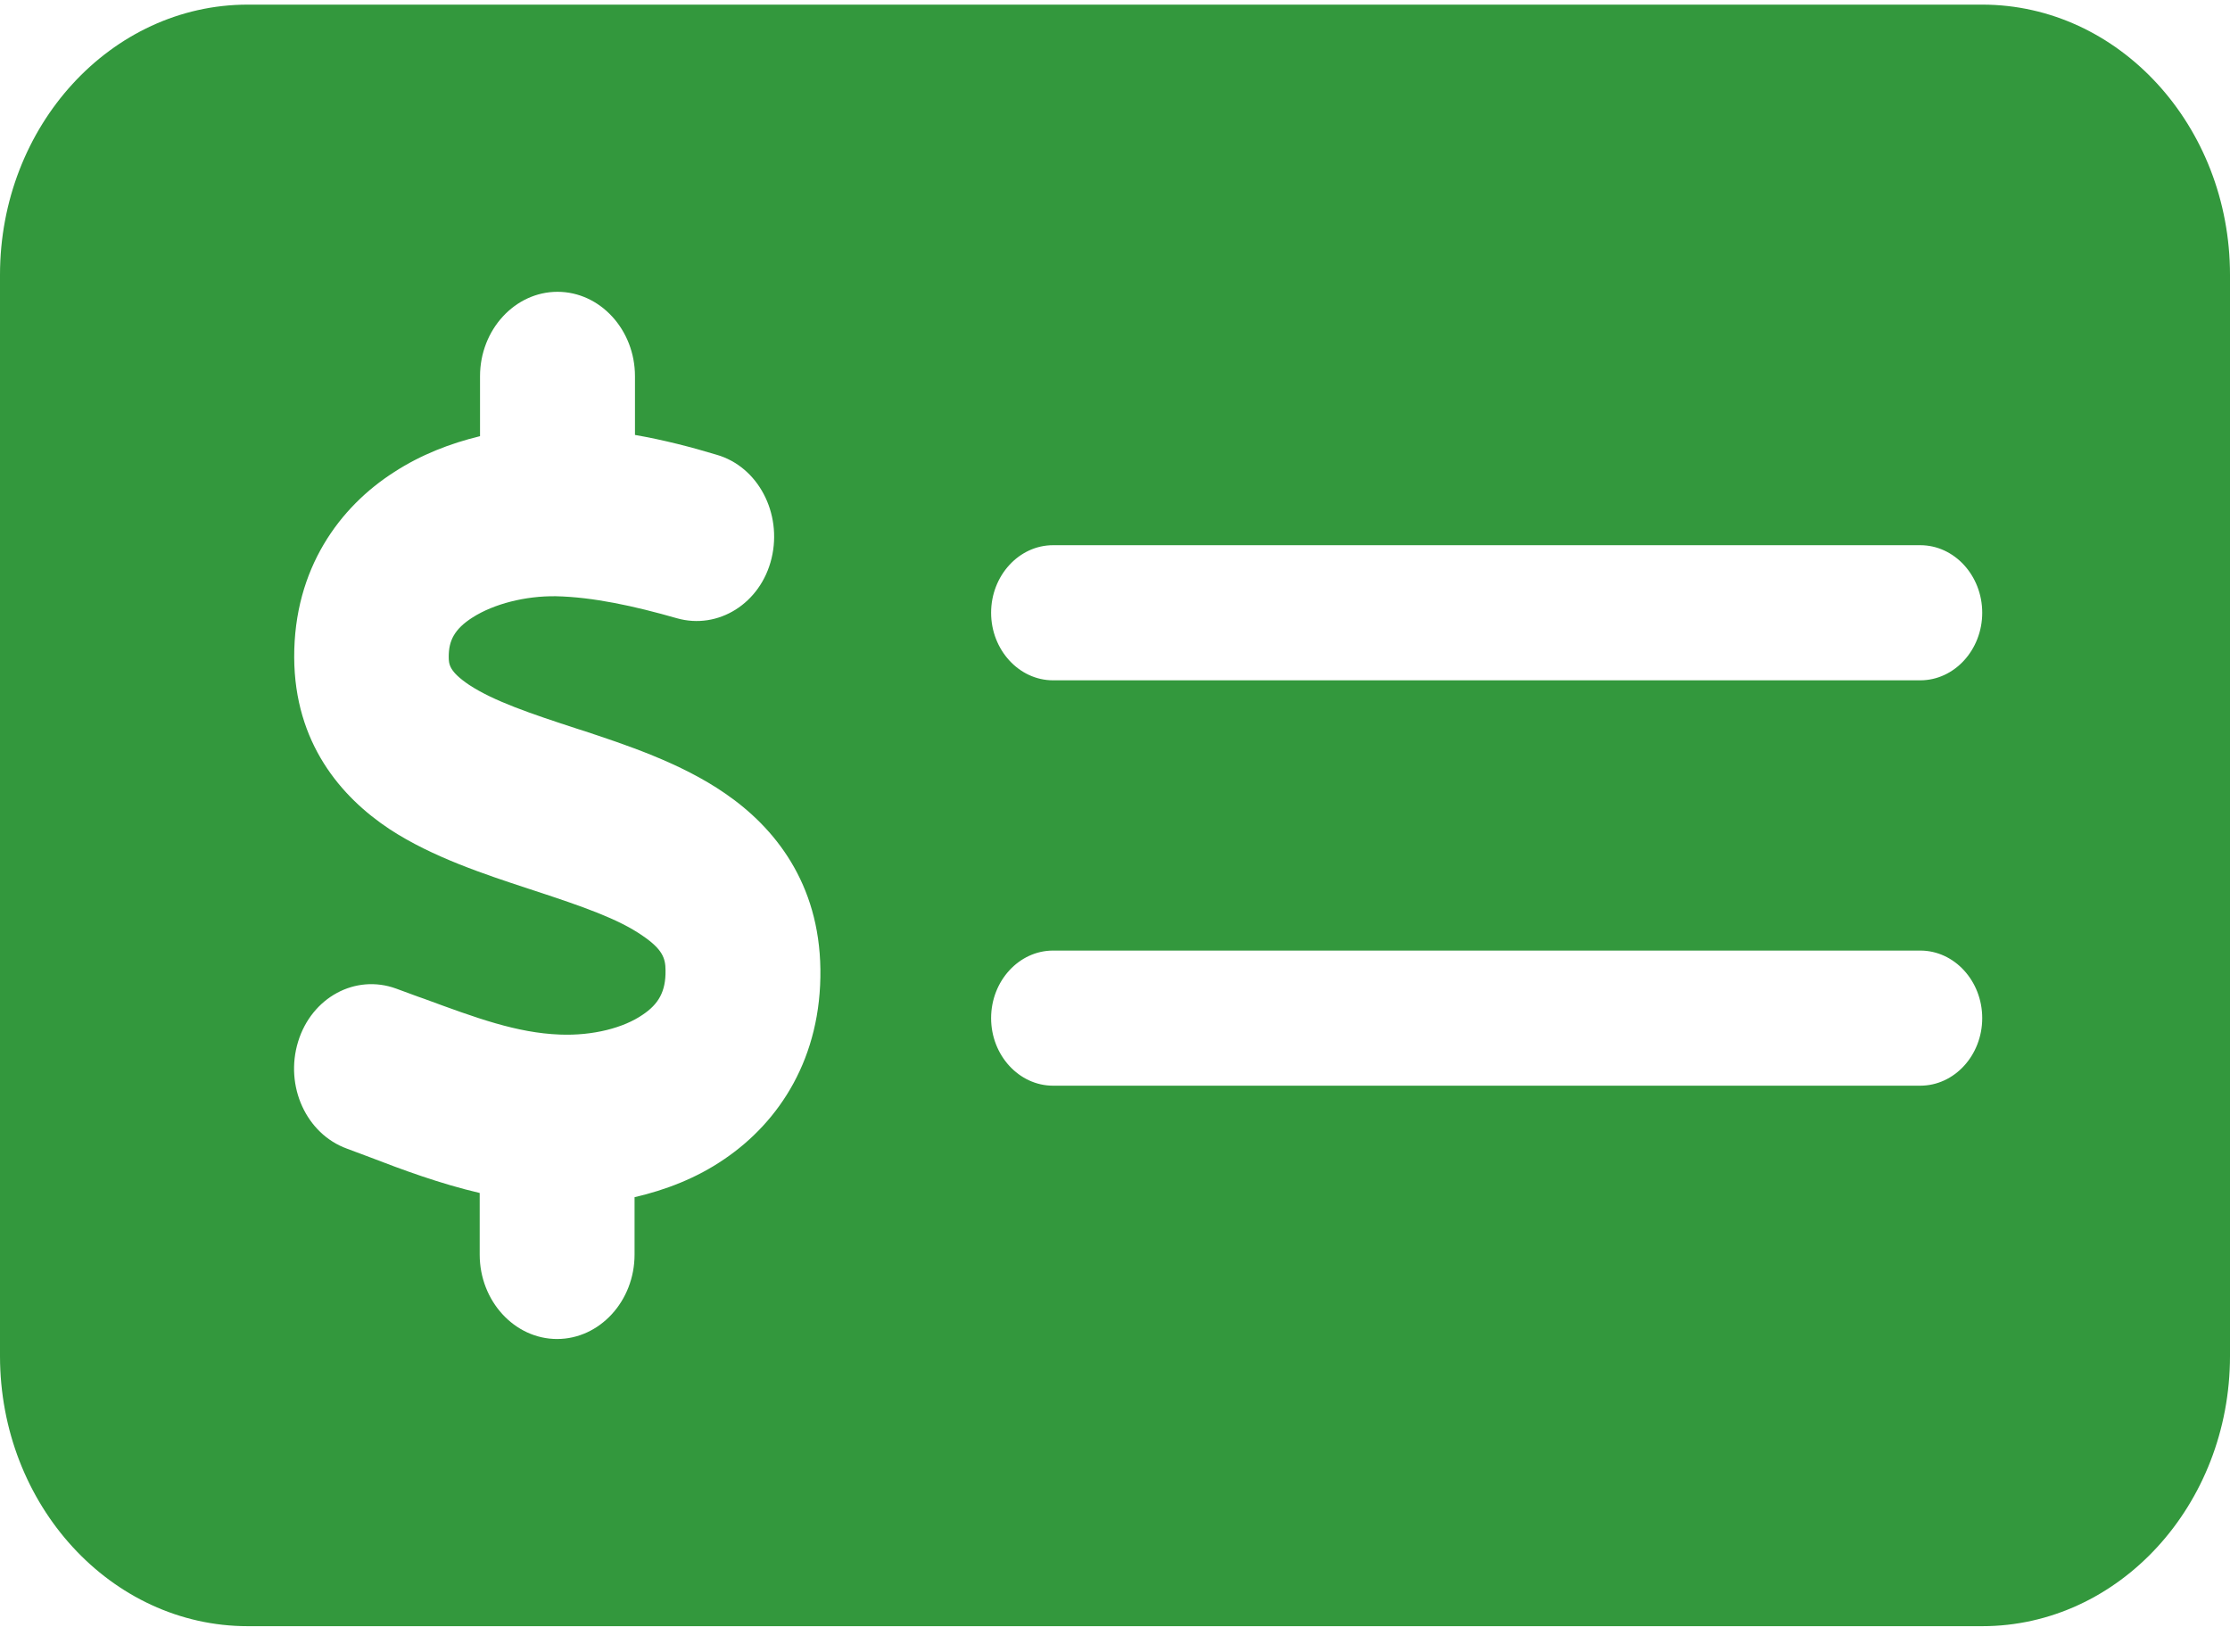
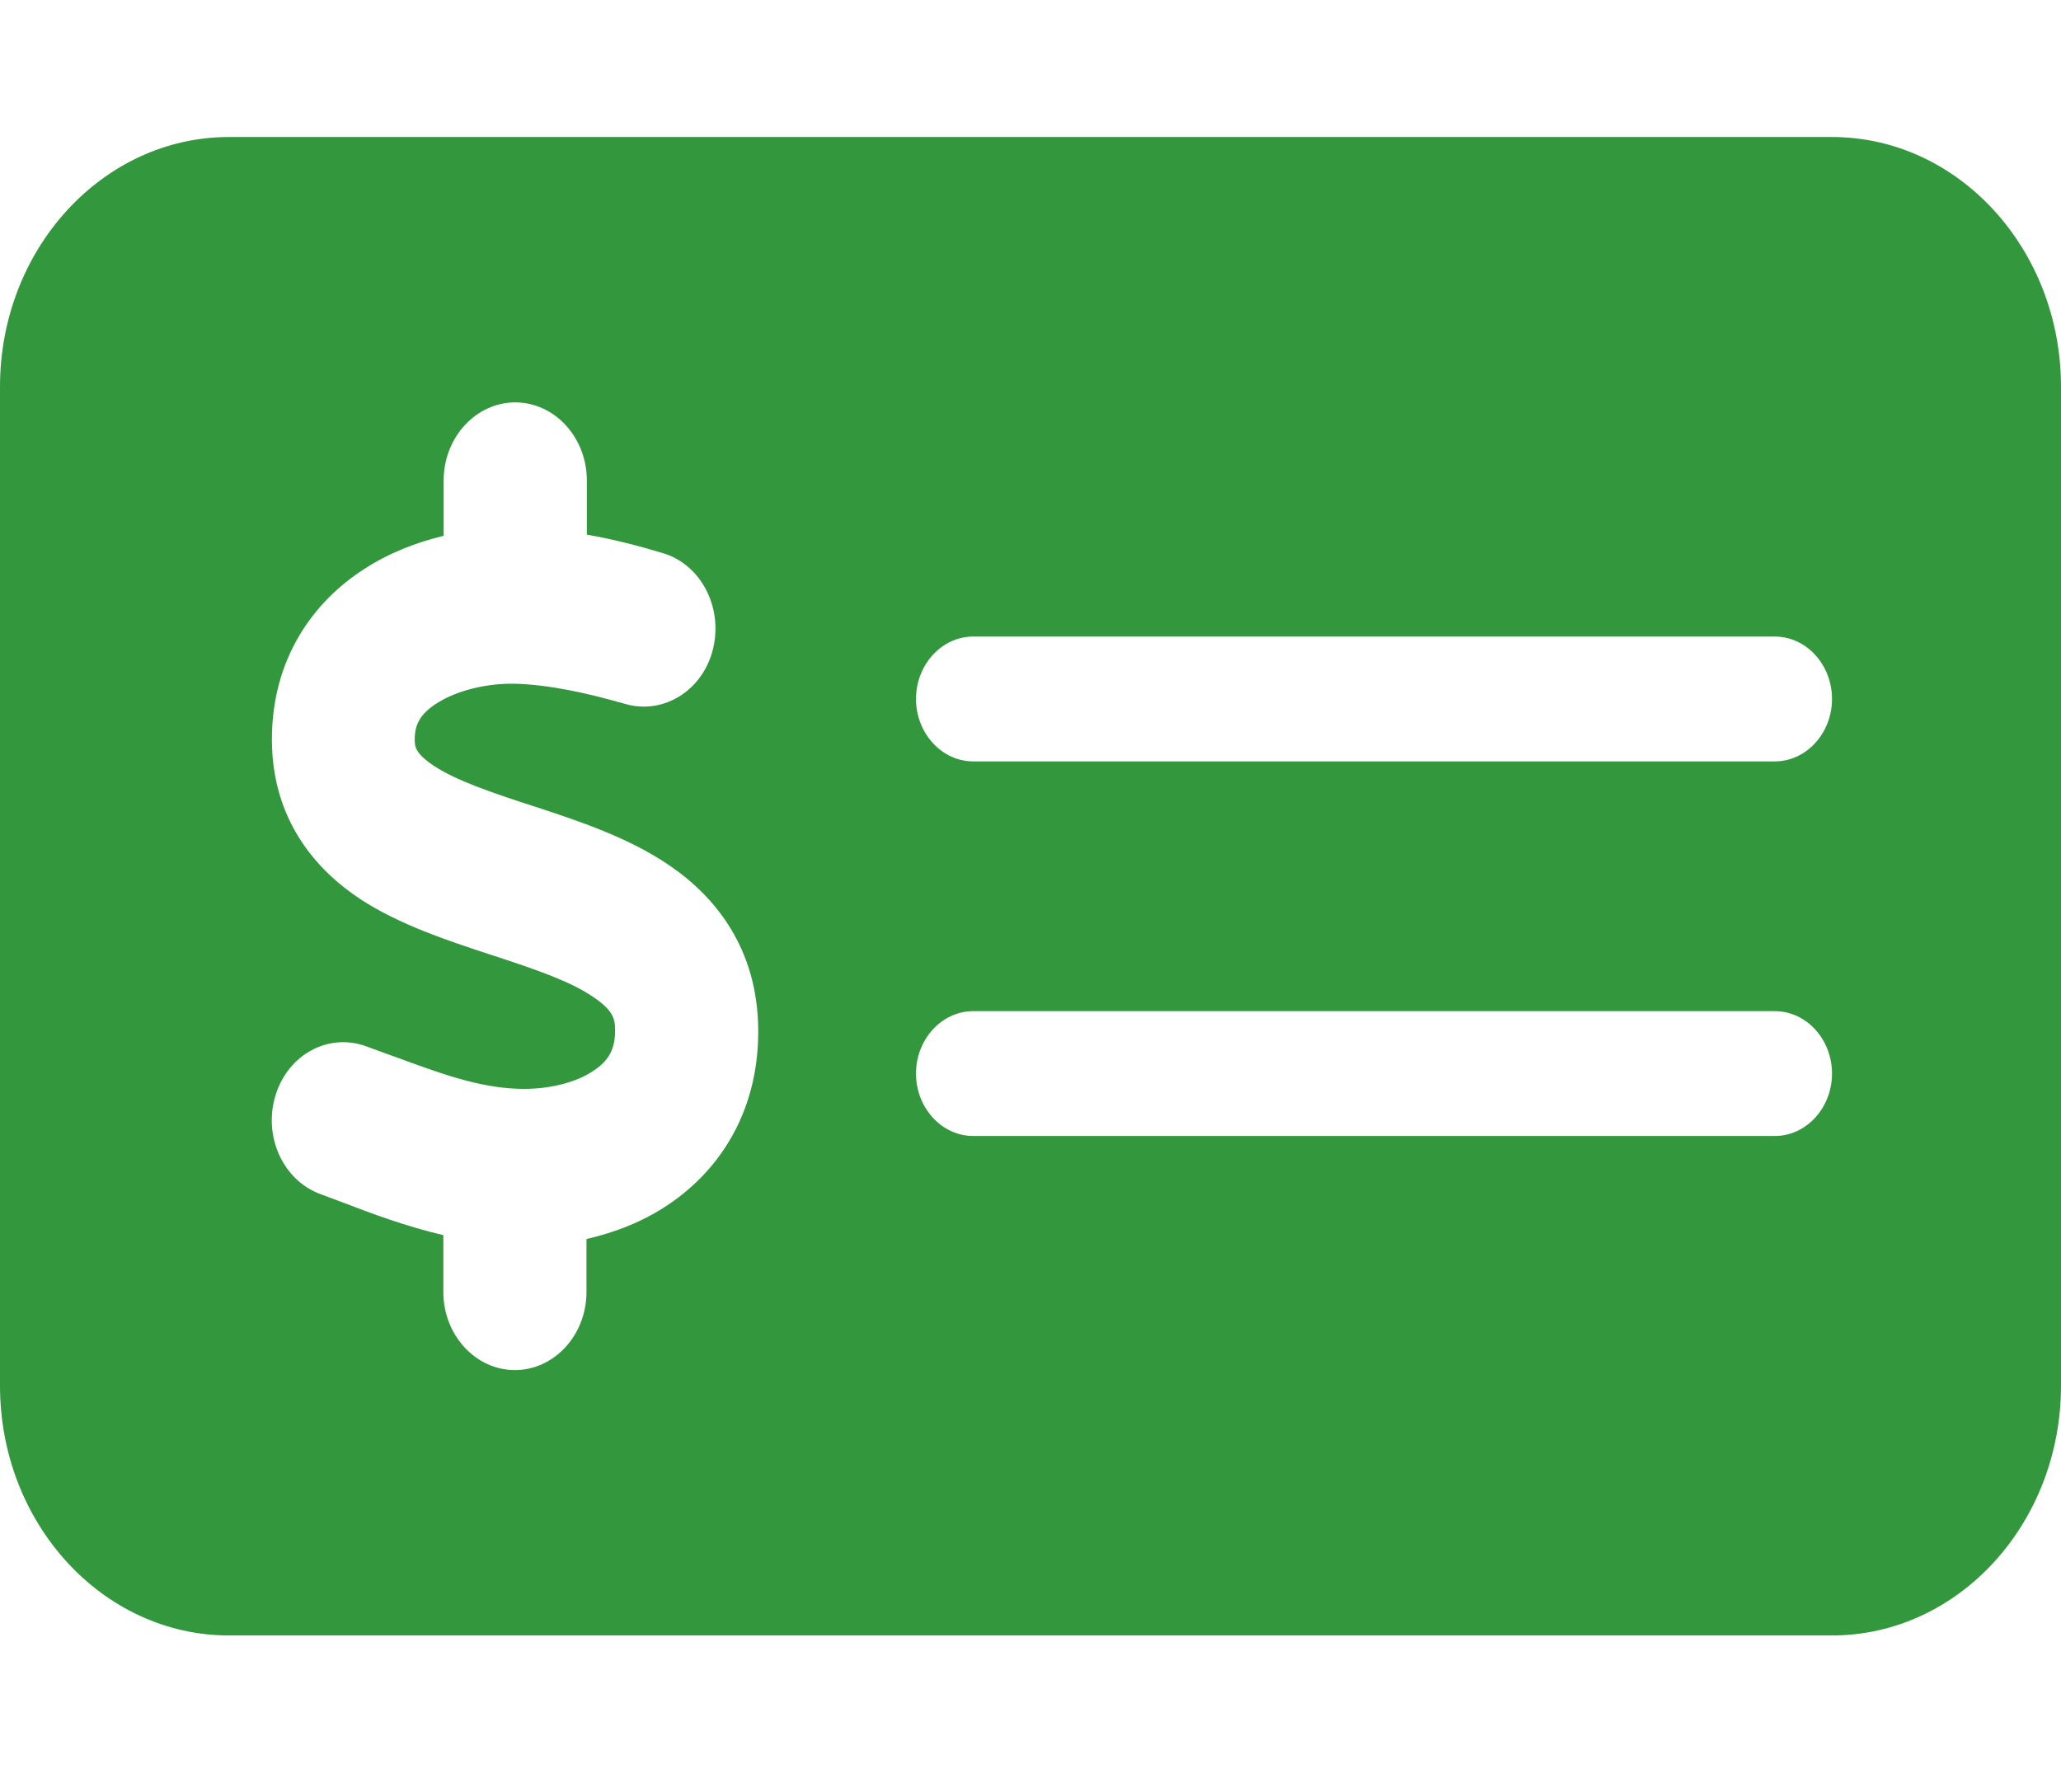
- <svg xmlns="http://www.w3.org/2000/svg" width="27" height="20" viewBox="0 0 27 20" fill="none">
+ <svg xmlns="http://www.w3.org/2000/svg" width="23" height="20" viewBox="0 0 27 20" fill="none">
  <path d="M3 0.056C1.345 0.056 0 1.524 0 3.328V16.417C0 18.222 1.345 19.689 3 19.689H24C25.655 19.689 27 18.222 27 16.417V3.328C27 1.524 25.655 0.056 24 0.056H3ZM12.75 6.601H23.25C23.663 6.601 24 6.969 24 7.419C24 7.868 23.663 8.237 23.25 8.237H12.75C12.338 8.237 12 7.868 12 7.419C12 6.969 12.338 6.601 12.75 6.601ZM12 12.327C12 11.877 12.338 11.509 12.75 11.509H23.25C23.663 11.509 24 11.877 24 12.327C24 12.777 23.663 13.145 23.25 13.145H12.75C12.338 13.145 12 12.777 12 12.327ZM7.688 4.555V5.266C8.039 5.327 8.372 5.414 8.677 5.506C9.178 5.65 9.473 6.212 9.342 6.759C9.211 7.306 8.695 7.628 8.194 7.485C7.678 7.337 7.181 7.229 6.731 7.219C6.361 7.214 5.981 7.311 5.723 7.475C5.498 7.618 5.433 7.761 5.433 7.95C5.433 8.042 5.438 8.129 5.681 8.293C5.977 8.487 6.408 8.635 7.008 8.83L7.041 8.84C7.566 9.014 8.241 9.234 8.78 9.607C9.384 10.021 9.919 10.696 9.933 11.734C9.947 12.802 9.441 13.579 8.77 14.034C8.433 14.265 8.058 14.408 7.683 14.495V15.19C7.683 15.752 7.261 16.212 6.745 16.212C6.23 16.212 5.808 15.752 5.808 15.19V14.444C5.325 14.331 4.87 14.162 4.486 14.014C4.388 13.978 4.294 13.942 4.2 13.907C3.708 13.728 3.445 13.15 3.609 12.613C3.773 12.076 4.303 11.79 4.795 11.969C4.912 12.01 5.025 12.056 5.133 12.092C5.77 12.327 6.258 12.506 6.778 12.526C7.181 12.542 7.552 12.444 7.781 12.286C7.973 12.158 8.062 12.005 8.058 11.749C8.058 11.601 8.02 11.493 7.781 11.33C7.486 11.125 7.059 10.977 6.469 10.783L6.389 10.757C5.878 10.588 5.236 10.379 4.72 10.041C4.125 9.648 3.567 8.993 3.562 7.96C3.558 6.882 4.116 6.135 4.772 5.716C5.095 5.506 5.452 5.368 5.812 5.281V4.555C5.812 3.993 6.234 3.533 6.75 3.533C7.266 3.533 7.688 3.993 7.688 4.555Z" fill="#33983D" />
</svg>
